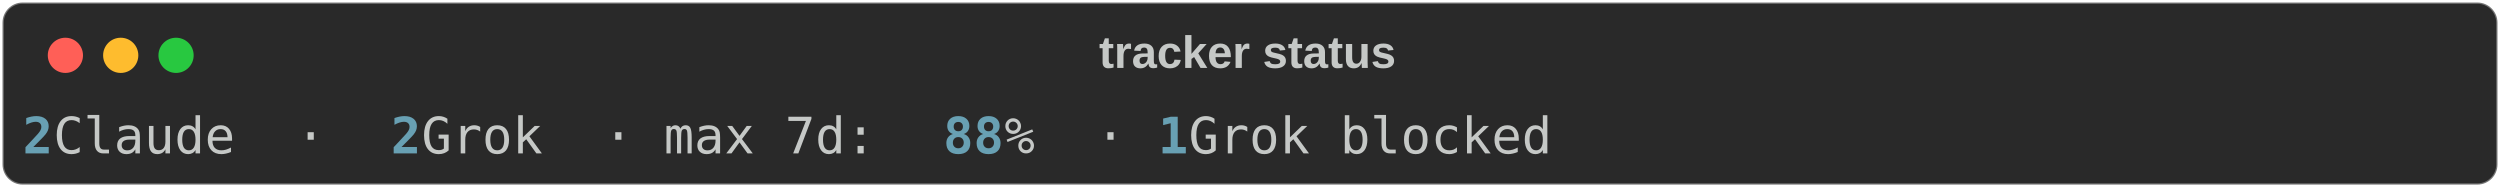
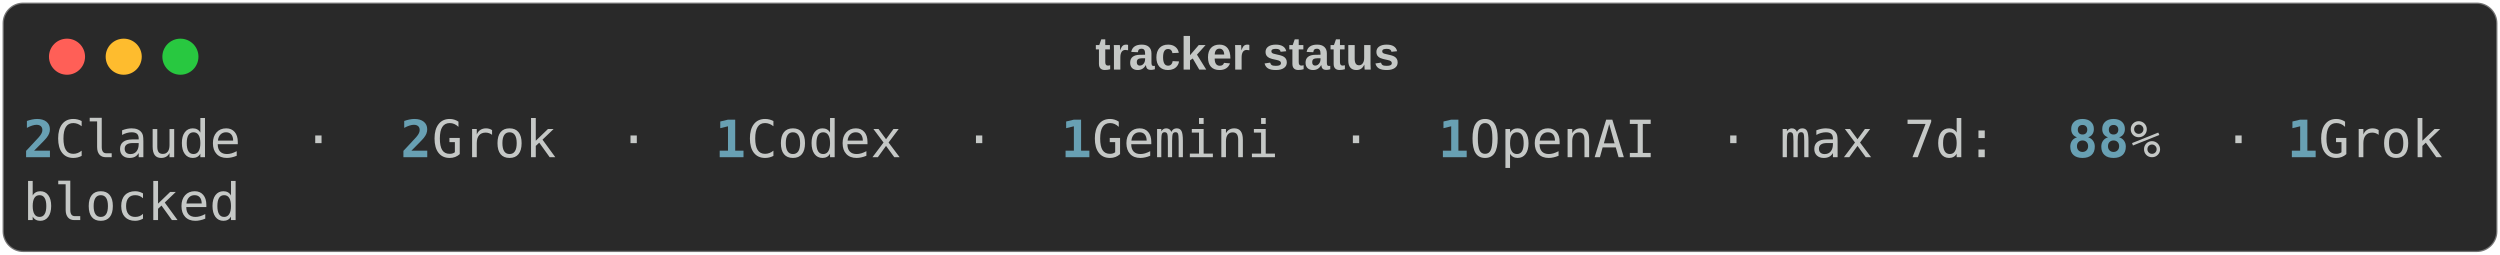
- <svg xmlns="http://www.w3.org/2000/svg" class="rich-terminal" viewBox="0 0 994 74.4">
+ <svg xmlns="http://www.w3.org/2000/svg" class="rich-terminal" viewBox="0 0 970 98.8">
  <style>

    @font-face {
        font-family: "Fira Code";
        src: local("FiraCode-Regular"),
                url("https://cdnjs.cloudflare.com/ajax/libs/firacode/6.2.0/woff2/FiraCode-Regular.woff2") format("woff2"),
                url("https://cdnjs.cloudflare.com/ajax/libs/firacode/6.2.0/woff/FiraCode-Regular.woff") format("woff");
        font-style: normal;
        font-weight: 400;
    }
    @font-face {
        font-family: "Fira Code";
        src: local("FiraCode-Bold"),
                url("https://cdnjs.cloudflare.com/ajax/libs/firacode/6.2.0/woff2/FiraCode-Bold.woff2") format("woff2"),
                url("https://cdnjs.cloudflare.com/ajax/libs/firacode/6.2.0/woff/FiraCode-Bold.woff") format("woff");
        font-style: bold;
        font-weight: 700;
    }

-     .terminal-1470476537-matrix {
+     .terminal-3175757841-matrix {
        font-family: Fira Code, monospace;
        font-size: 20px;
        line-height: 24.4px;
        font-variant-east-asian: full-width;
    }

-     .terminal-1470476537-title {
+     .terminal-3175757841-title {
        font-size: 18px;
        font-weight: bold;
        font-family: arial;
    }

-     .terminal-1470476537-r1 { fill: #68a0b3;font-weight: bold }
- .terminal-1470476537-r2 { fill: #c5c8c6 }
+     .terminal-3175757841-r1 { fill: #68a0b3;font-weight: bold }
+ .terminal-3175757841-r2 { fill: #c5c8c6 }
    </style>
  <defs>
-     <clipPath id="terminal-1470476537-clip-terminal">
-       <rect x="0" y="0" width="975.0" height="23.4" />
+     <clipPath id="terminal-3175757841-clip-terminal">
+       <rect x="0" y="0" width="950.6" height="47.8" />
+     </clipPath>
+     <clipPath id="terminal-3175757841-line-0">
+       <rect x="0" y="1.5" width="951.6" height="24.65" />
    </clipPath>
  </defs>
-   <rect fill="#292929" stroke="rgba(255,255,255,0.35)" stroke-width="1" x="1" y="1" width="992" height="72.4" rx="8" />
-   <text class="terminal-1470476537-title" fill="#c5c8c6" text-anchor="middle" x="496" y="27">tracker status</text>
+   <rect fill="#292929" stroke="rgba(255,255,255,0.35)" stroke-width="1" x="1" y="1" width="968" height="96.8" rx="8" />
+   <text class="terminal-3175757841-title" fill="#c5c8c6" text-anchor="middle" x="484" y="27">tracker status</text>
  <g transform="translate(26,22)">
    <circle cx="0" cy="0" r="7" fill="#ff5f57" />
    <circle cx="22" cy="0" r="7" fill="#febc2e" />
    <circle cx="44" cy="0" r="7" fill="#28c840" />
  </g>
-   <g transform="translate(9, 41)" clip-path="url(#terminal-1470476537-clip-terminal)">
-     <g class="terminal-1470476537-matrix">
-       <text class="terminal-1470476537-r1" x="0" y="20" textLength="12.2" clip-path="url(#terminal-1470476537-line-0)">2</text>
-       <text class="terminal-1470476537-r2" x="12.2" y="20" textLength="134.2" clip-path="url(#terminal-1470476537-line-0)"> Claude  · </text>
-       <text class="terminal-1470476537-r1" x="146.4" y="20" textLength="12.2" clip-path="url(#terminal-1470476537-line-0)">2</text>
-       <text class="terminal-1470476537-r2" x="158.6" y="20" textLength="207.4" clip-path="url(#terminal-1470476537-line-0)"> Grok  · max 7d: </text>
-       <text class="terminal-1470476537-r1" x="366" y="20" textLength="24.4" clip-path="url(#terminal-1470476537-line-0)">88</text>
-       <text class="terminal-1470476537-r2" x="390.4" y="20" textLength="61" clip-path="url(#terminal-1470476537-line-0)">%  · </text>
-       <text class="terminal-1470476537-r1" x="451.4" y="20" textLength="12.2" clip-path="url(#terminal-1470476537-line-0)">1</text>
-       <text class="terminal-1470476537-r2" x="463.6" y="20" textLength="158.6" clip-path="url(#terminal-1470476537-line-0)"> Grok blocked</text>
-       <text class="terminal-1470476537-r2" x="976" y="20" textLength="12.2" clip-path="url(#terminal-1470476537-line-0)">
+   <g transform="translate(9, 41)" clip-path="url(#terminal-3175757841-clip-terminal)">
+     <g class="terminal-3175757841-matrix">
+       <text class="terminal-3175757841-r1" x="0" y="20" textLength="12.2" clip-path="url(#terminal-3175757841-line-0)">2</text>
+       <text class="terminal-3175757841-r2" x="12.2" y="20" textLength="134.2" clip-path="url(#terminal-3175757841-line-0)"> Claude  · </text>
+       <text class="terminal-3175757841-r1" x="146.4" y="20" textLength="12.2" clip-path="url(#terminal-3175757841-line-0)">2</text>
+       <text class="terminal-3175757841-r2" x="158.6" y="20" textLength="109.8" clip-path="url(#terminal-3175757841-line-0)"> Grok  · </text>
+       <text class="terminal-3175757841-r1" x="268.4" y="20" textLength="12.2" clip-path="url(#terminal-3175757841-line-0)">1</text>
+       <text class="terminal-3175757841-r2" x="280.6" y="20" textLength="122" clip-path="url(#terminal-3175757841-line-0)"> Codex  · </text>
+       <text class="terminal-3175757841-r1" x="402.6" y="20" textLength="12.2" clip-path="url(#terminal-3175757841-line-0)">1</text>
+       <text class="terminal-3175757841-r2" x="414.8" y="20" textLength="134.2" clip-path="url(#terminal-3175757841-line-0)"> Gemini  · </text>
+       <text class="terminal-3175757841-r1" x="549" y="20" textLength="12.2" clip-path="url(#terminal-3175757841-line-0)">1</text>
+       <text class="terminal-3175757841-r2" x="561.2" y="20" textLength="231.8" clip-path="url(#terminal-3175757841-line-0)"> OpenAI  · max 7d: </text>
+       <text class="terminal-3175757841-r1" x="793" y="20" textLength="24.4" clip-path="url(#terminal-3175757841-line-0)">88</text>
+       <text class="terminal-3175757841-r2" x="817.4" y="20" textLength="61" clip-path="url(#terminal-3175757841-line-0)">%  · </text>
+       <text class="terminal-3175757841-r1" x="878.4" y="20" textLength="12.2" clip-path="url(#terminal-3175757841-line-0)">1</text>
+       <text class="terminal-3175757841-r2" x="890.6" y="20" textLength="61" clip-path="url(#terminal-3175757841-line-0)"> Grok</text>
+       <text class="terminal-3175757841-r2" x="951.6" y="20" textLength="12.2" clip-path="url(#terminal-3175757841-line-0)">
+ </text>
+       <text class="terminal-3175757841-r2" x="0" y="44.4" textLength="85.4" clip-path="url(#terminal-3175757841-line-1)">blocked</text>
+       <text class="terminal-3175757841-r2" x="951.6" y="44.4" textLength="12.2" clip-path="url(#terminal-3175757841-line-1)">
</text>
    </g>
  </g>
</svg>
